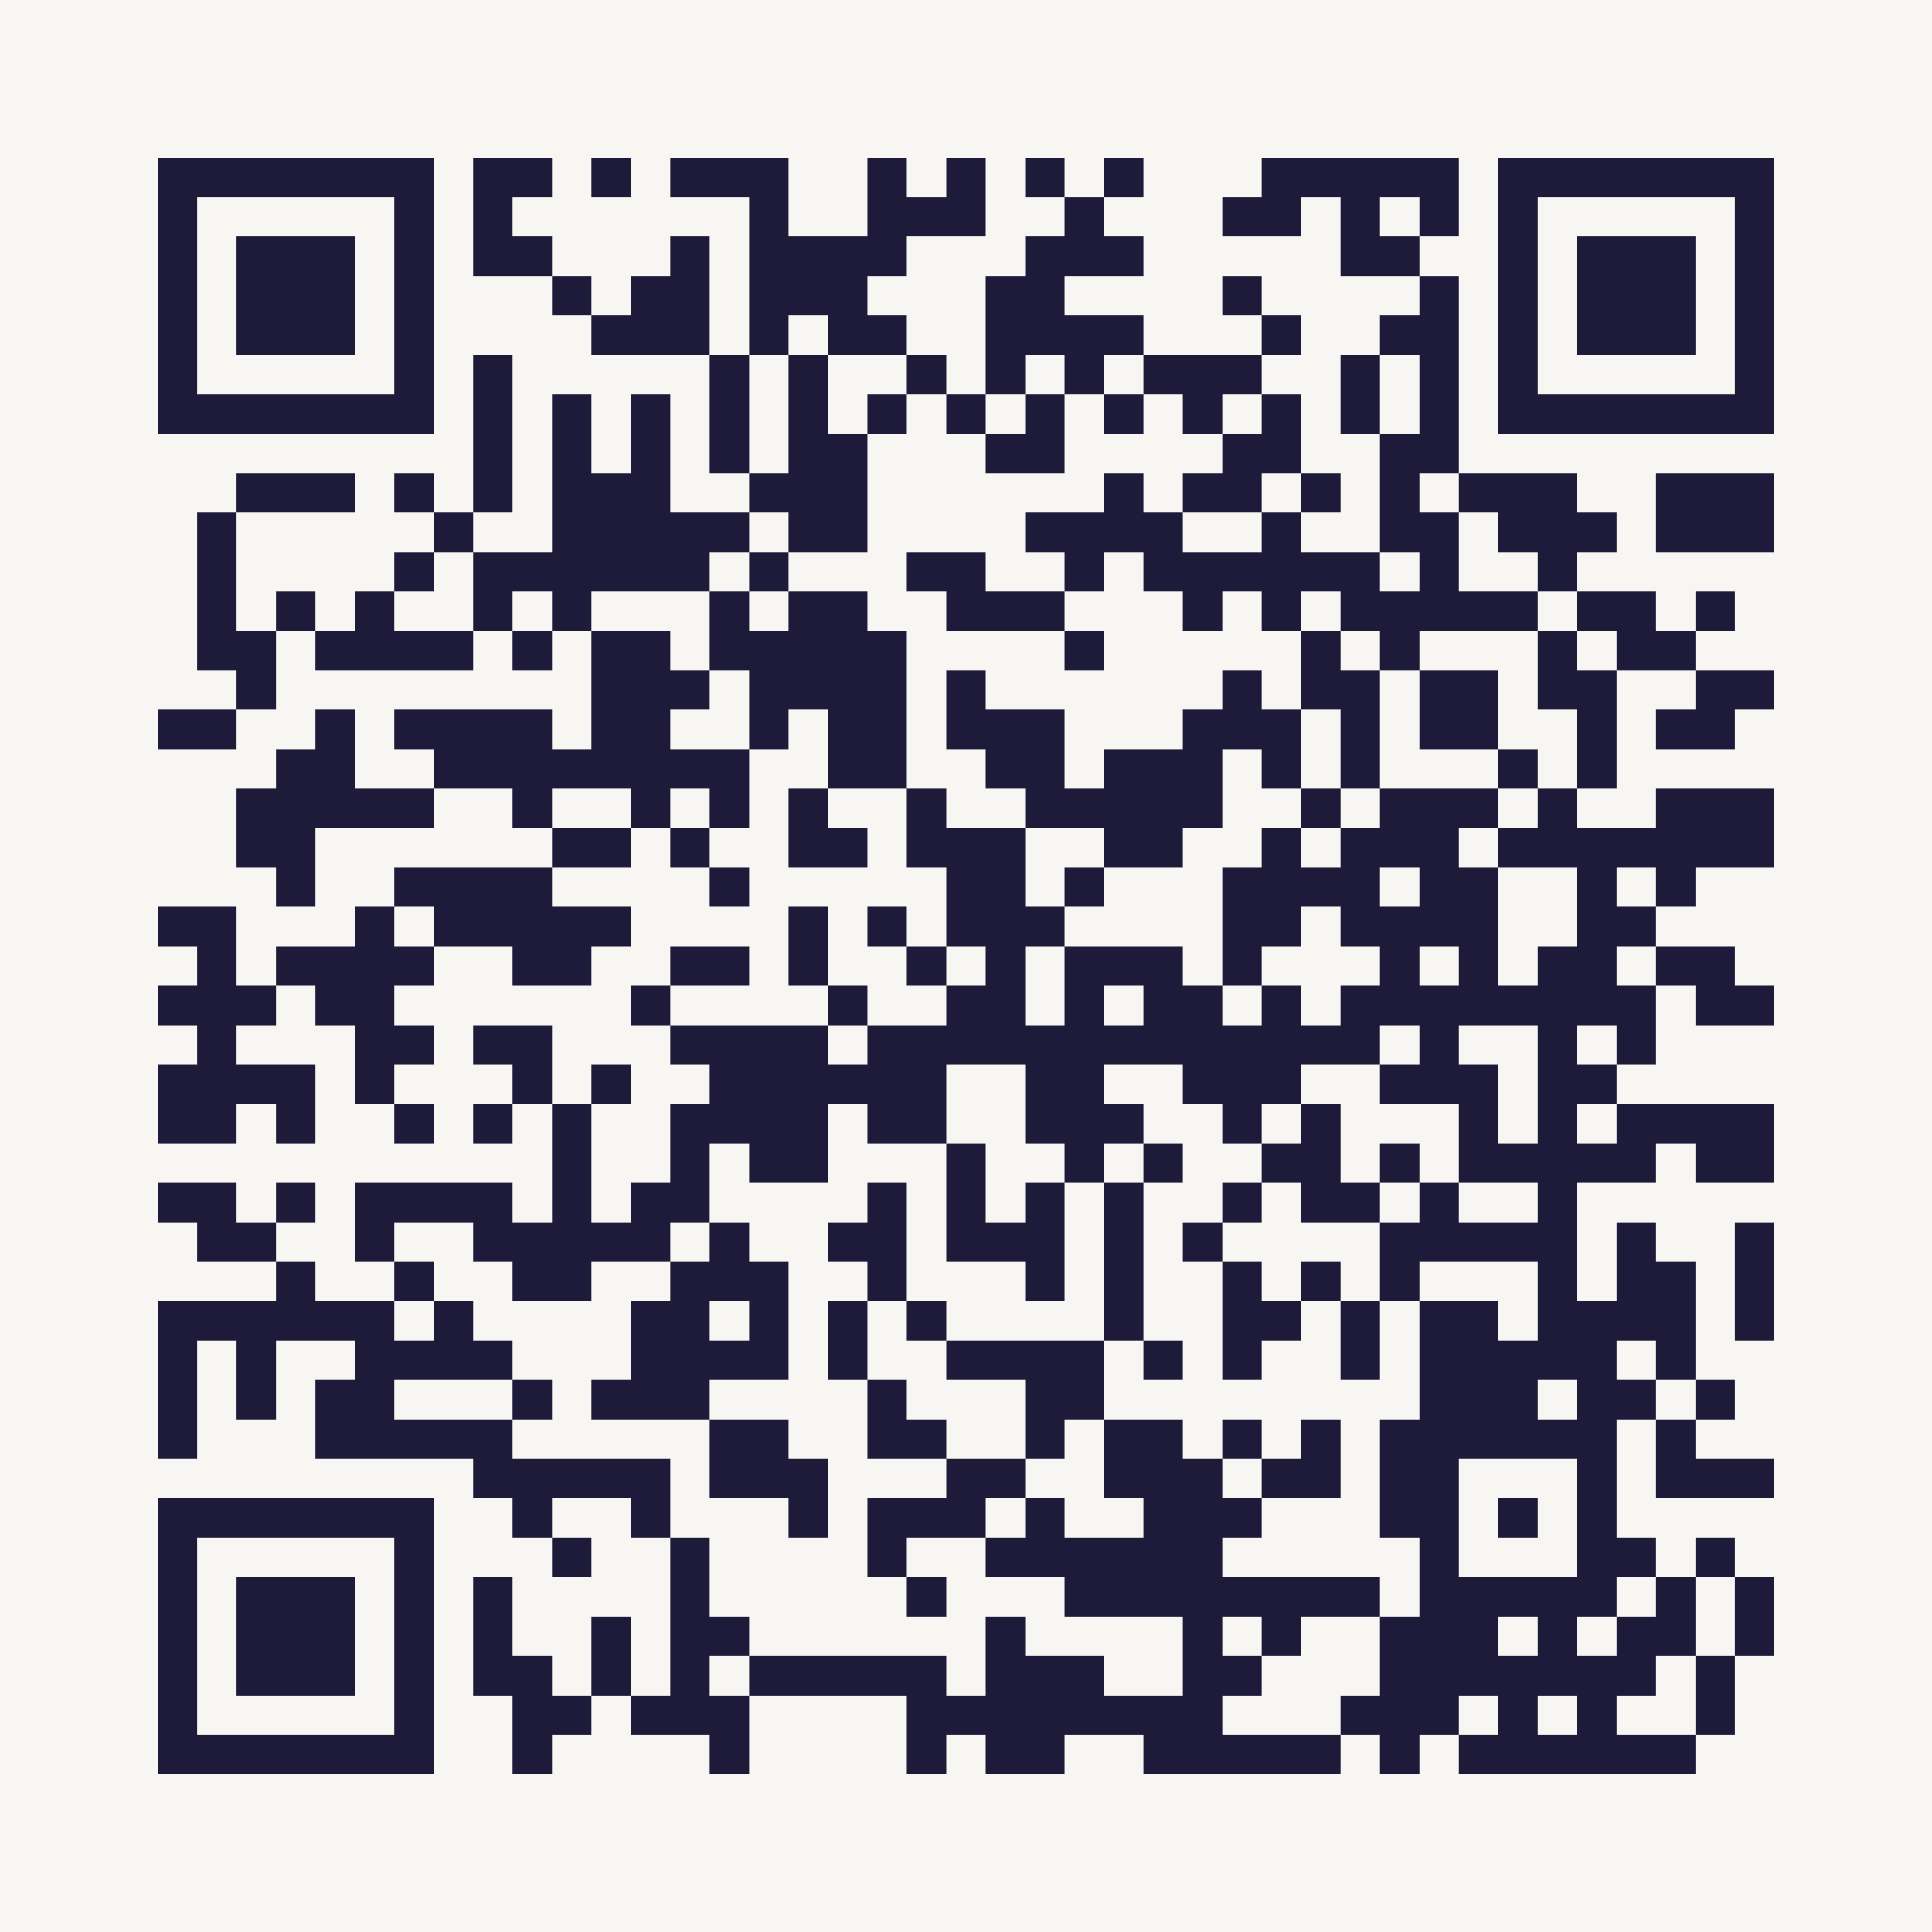
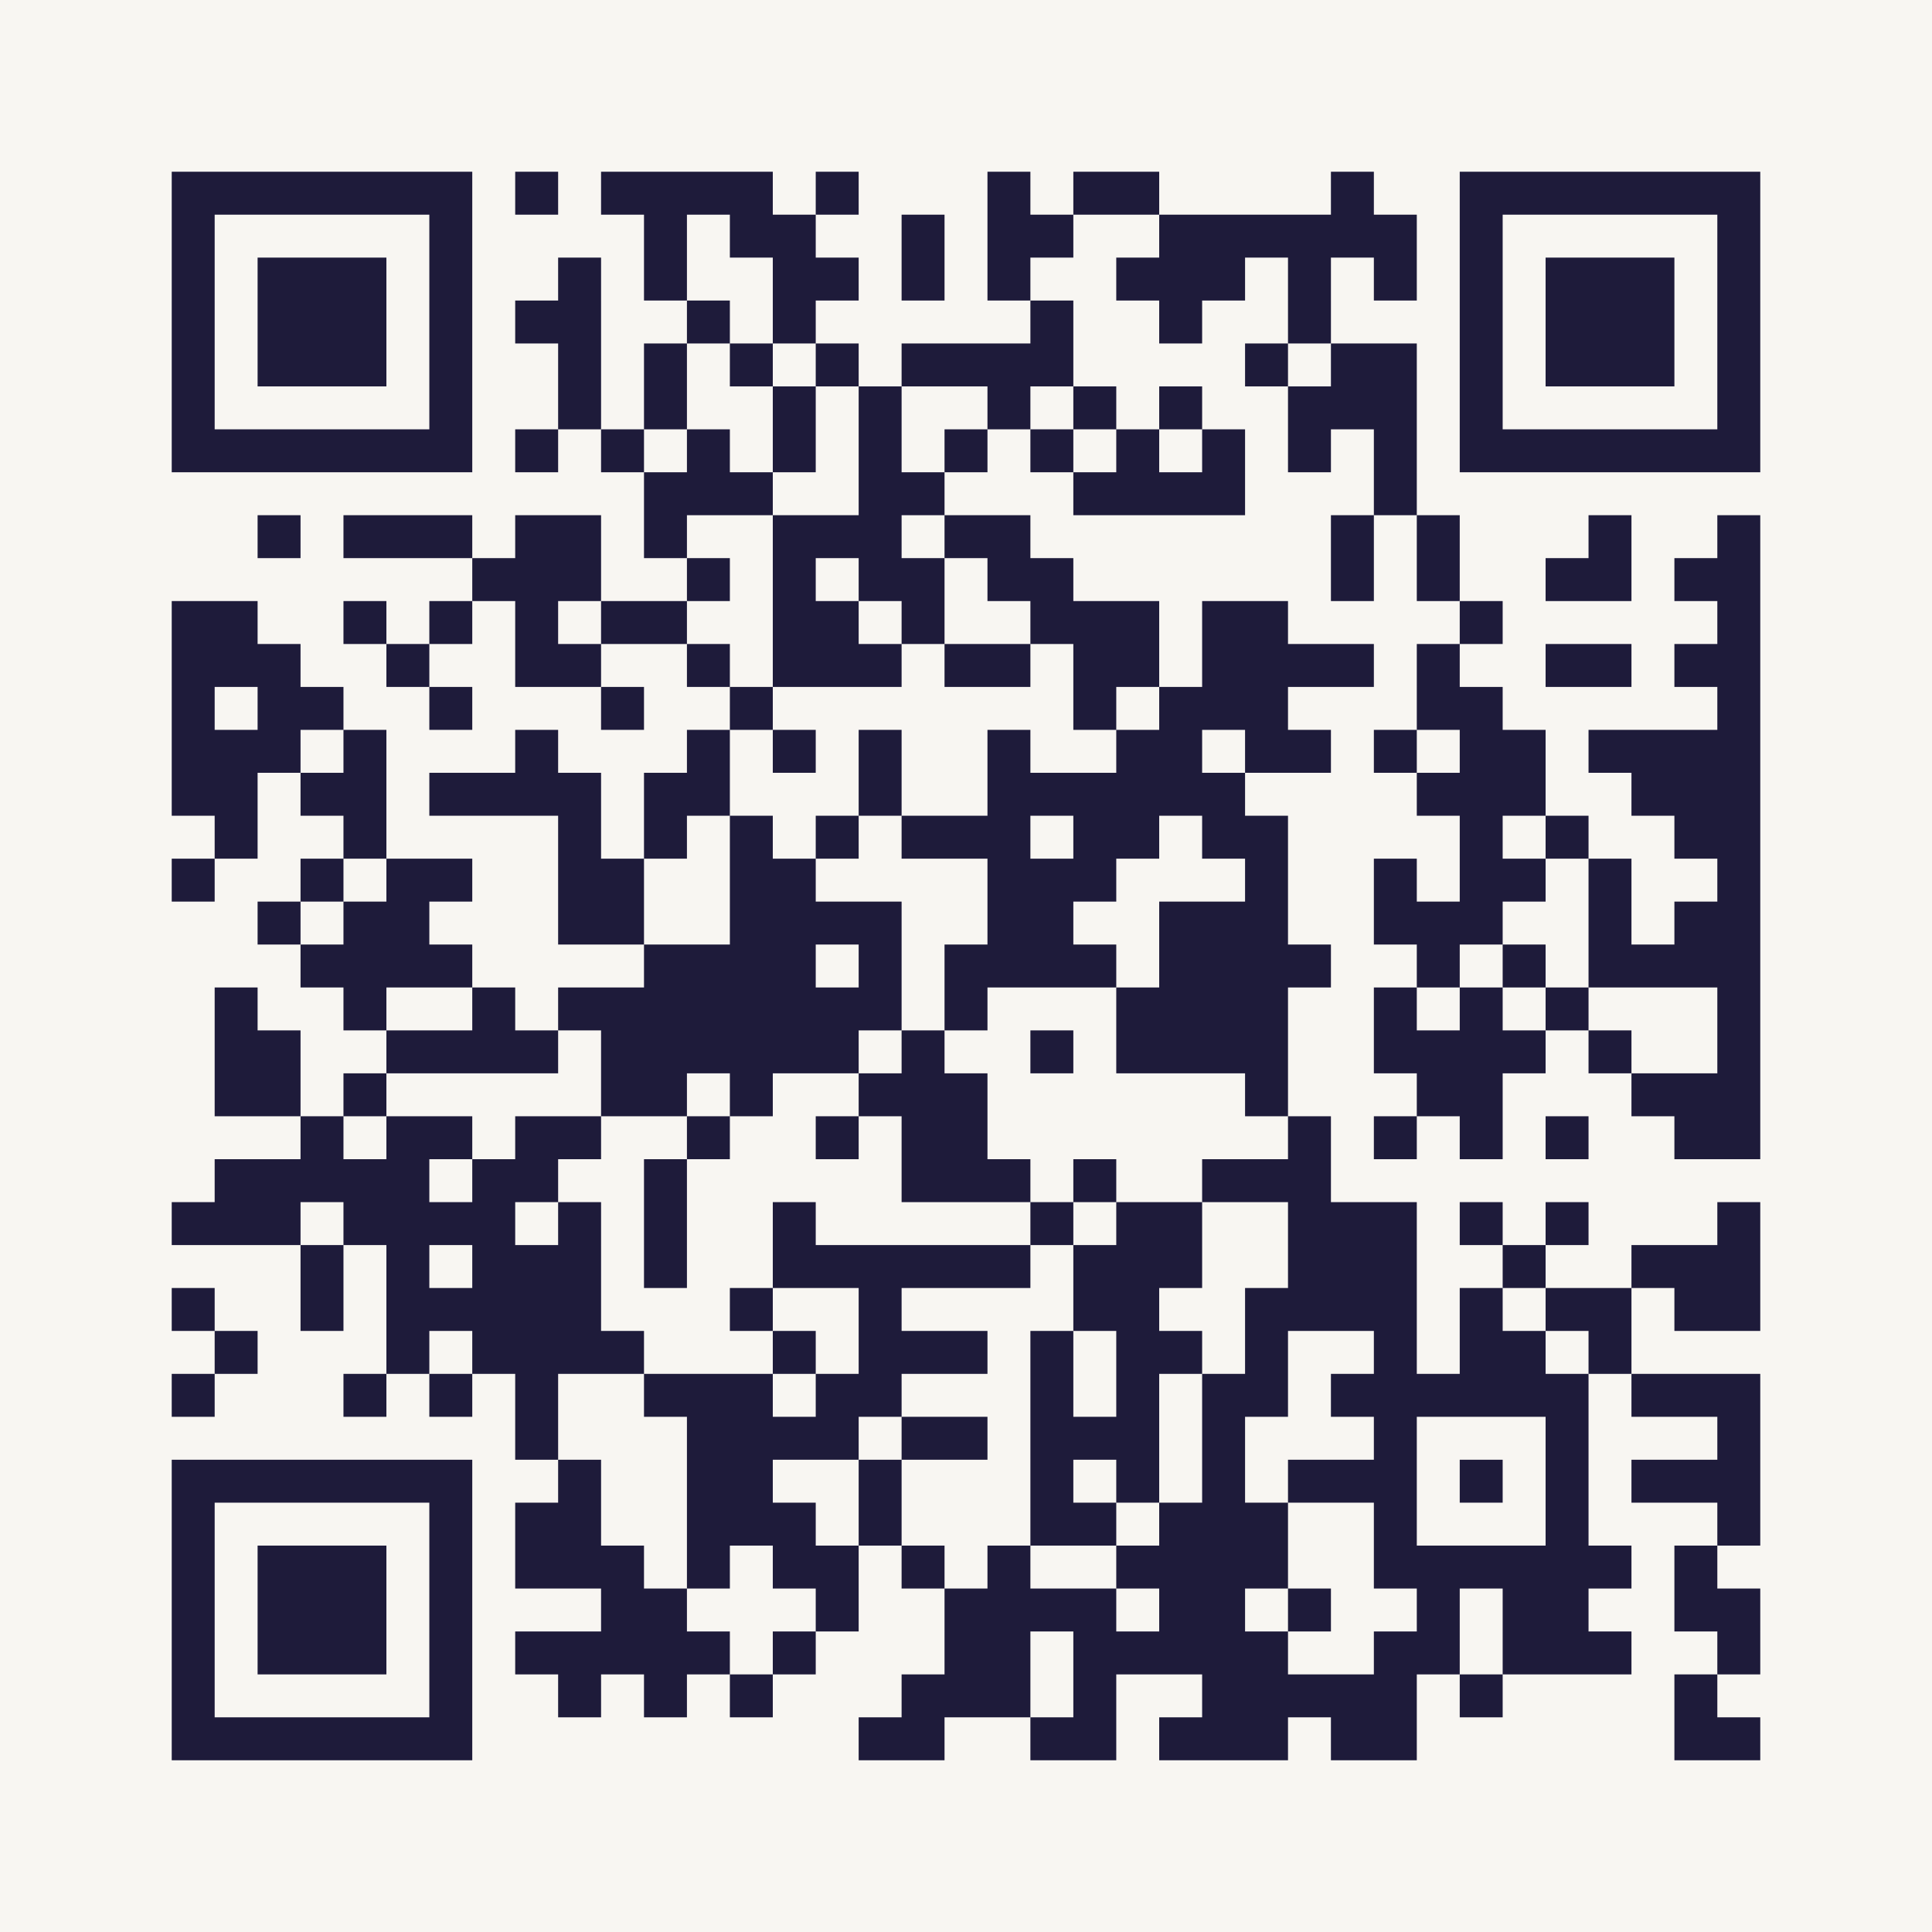
- <svg xmlns="http://www.w3.org/2000/svg" width="588" height="588" class="segno">
+ <svg xmlns="http://www.w3.org/2000/svg" width="540" height="540" class="segno">
  <g transform="scale(12)">
-     <path fill="#f8f6f2" d="M0 0h49v49h-49z" />
-     <path class="qrline" stroke="#1e1b3a" d="M4 4.5h7m1 0h2m1 0h1m1 0h3m2 0h1m1 0h1m1 0h1m1 0h1m3 0h5m1 0h7m-41 1h1m5 0h1m1 0h1m6 0h1m2 0h3m2 0h1m3 0h2m1 0h1m1 0h1m1 0h1m5 0h1m-41 1h1m1 0h3m1 0h1m1 0h2m3 0h1m1 0h4m3 0h3m5 0h2m2 0h1m1 0h3m1 0h1m-41 1h1m1 0h3m1 0h1m3 0h1m1 0h2m1 0h3m3 0h2m4 0h1m4 0h1m1 0h1m1 0h3m1 0h1m-41 1h1m1 0h3m1 0h1m4 0h3m1 0h1m1 0h2m2 0h4m3 0h1m2 0h2m1 0h1m1 0h3m1 0h1m-41 1h1m5 0h1m1 0h1m5 0h1m1 0h1m2 0h1m1 0h1m1 0h1m1 0h3m2 0h1m1 0h1m1 0h1m5 0h1m-41 1h7m1 0h1m1 0h1m1 0h1m1 0h1m1 0h1m1 0h1m1 0h1m1 0h1m1 0h1m1 0h1m1 0h1m1 0h1m1 0h1m1 0h7m-33 1h1m1 0h1m1 0h1m1 0h1m1 0h2m3 0h2m4 0h2m2 0h2m-31 1h3m1 0h1m1 0h1m1 0h3m2 0h3m6 0h1m1 0h2m1 0h1m1 0h1m1 0h3m2 0h3m-40 1h1m5 0h1m2 0h5m1 0h2m4 0h4m2 0h1m2 0h2m1 0h3m1 0h3m-40 1h1m4 0h1m1 0h6m1 0h1m3 0h2m2 0h1m1 0h6m1 0h1m2 0h1m-35 1h1m1 0h1m1 0h1m2 0h1m1 0h1m3 0h1m1 0h2m2 0h3m3 0h1m1 0h1m1 0h5m1 0h2m1 0h1m-39 1h2m1 0h4m1 0h1m1 0h2m1 0h5m4 0h1m5 0h1m1 0h1m3 0h1m1 0h2m-37 1h1m8 0h3m1 0h4m1 0h1m6 0h1m1 0h2m1 0h2m1 0h2m2 0h2m-41 1h2m2 0h1m1 0h4m1 0h2m2 0h1m1 0h2m1 0h3m3 0h3m1 0h1m1 0h2m2 0h1m1 0h2m-37 1h2m2 0h8m2 0h2m2 0h2m1 0h3m1 0h1m1 0h1m3 0h1m1 0h1m-35 1h5m2 0h1m2 0h1m1 0h1m1 0h1m2 0h1m2 0h5m2 0h1m1 0h3m1 0h1m2 0h3m-39 1h2m6 0h2m1 0h1m2 0h2m1 0h3m2 0h2m2 0h1m1 0h3m1 0h7m-38 1h1m2 0h4m4 0h1m5 0h2m1 0h1m3 0h4m1 0h2m2 0h1m1 0h1m-39 1h2m3 0h1m1 0h5m4 0h1m1 0h1m1 0h3m4 0h2m1 0h4m2 0h2m-37 1h1m1 0h4m2 0h2m2 0h2m1 0h1m2 0h1m1 0h1m1 0h3m1 0h1m3 0h1m1 0h1m1 0h2m1 0h2m-40 1h3m1 0h2m6 0h1m4 0h1m2 0h2m1 0h1m1 0h2m1 0h1m1 0h8m1 0h2m-40 1h1m3 0h2m1 0h2m3 0h4m1 0h13m1 0h1m2 0h1m1 0h1m-38 1h4m1 0h1m3 0h1m1 0h1m2 0h6m2 0h2m2 0h3m2 0h3m1 0h2m-37 1h2m1 0h1m2 0h1m1 0h1m1 0h1m2 0h4m1 0h2m2 0h3m2 0h1m1 0h1m3 0h1m1 0h1m1 0h4m-31 1h1m2 0h1m1 0h2m3 0h1m2 0h1m1 0h1m2 0h2m1 0h1m1 0h5m1 0h2m-41 1h2m1 0h1m1 0h4m1 0h1m1 0h2m4 0h1m1 0h1m1 0h1m1 0h1m2 0h1m1 0h2m1 0h1m2 0h1m-35 1h2m2 0h1m2 0h5m1 0h1m2 0h2m1 0h3m1 0h1m1 0h1m4 0h5m1 0h1m2 0h1m-38 1h1m2 0h1m2 0h2m2 0h3m2 0h1m3 0h1m1 0h1m2 0h1m1 0h1m1 0h1m3 0h1m1 0h2m1 0h1m-41 1h6m1 0h1m4 0h2m1 0h1m1 0h1m1 0h1m4 0h1m2 0h2m1 0h1m1 0h2m1 0h4m1 0h1m-41 1h1m1 0h1m2 0h4m3 0h4m1 0h1m2 0h4m1 0h1m1 0h1m2 0h1m1 0h5m1 0h1m-39 1h1m1 0h1m1 0h2m3 0h1m1 0h3m4 0h1m3 0h2m8 0h3m1 0h2m1 0h1m-40 1h1m3 0h5m5 0h2m2 0h2m2 0h1m1 0h2m1 0h1m1 0h1m1 0h6m1 0h1m-31 1h5m1 0h3m3 0h2m2 0h3m1 0h2m1 0h2m3 0h1m1 0h3m-41 1h7m2 0h1m2 0h1m3 0h1m1 0h3m1 0h1m2 0h3m3 0h2m1 0h1m1 0h1m-37 1h1m5 0h1m3 0h1m2 0h1m4 0h1m2 0h6m5 0h1m3 0h2m1 0h1m-40 1h1m1 0h3m1 0h1m1 0h1m4 0h1m5 0h1m3 0h8m1 0h5m1 0h1m1 0h1m-41 1h1m1 0h3m1 0h1m1 0h1m2 0h1m1 0h2m6 0h1m4 0h1m1 0h1m2 0h3m1 0h1m1 0h2m1 0h1m-41 1h1m1 0h3m1 0h1m1 0h2m1 0h1m1 0h1m1 0h5m1 0h3m2 0h2m3 0h7m1 0h1m-40 1h1m5 0h1m2 0h2m1 0h3m4 0h8m3 0h3m1 0h1m1 0h1m2 0h1m-40 1h7m2 0h1m4 0h1m4 0h1m1 0h2m2 0h5m1 0h1m1 0h6" />
+     <path fill="#f8f6f2" d="M0 0h45v45h-45z" />
+     <path class="qrline" stroke="#1e1b3a" d="M4 4.5h7m1 0h1m1 0h4m1 0h1m3 0h1m1 0h2m4 0h1m2 0h7m-37 1h1m5 0h1m4 0h1m1 0h2m2 0h1m1 0h2m2 0h6m1 0h1m5 0h1m-37 1h1m1 0h3m1 0h1m2 0h1m1 0h1m2 0h2m1 0h1m1 0h1m2 0h3m1 0h1m1 0h1m1 0h1m1 0h3m1 0h1m-37 1h1m1 0h3m1 0h1m1 0h2m2 0h1m1 0h1m5 0h1m2 0h1m2 0h1m3 0h1m1 0h3m1 0h1m-37 1h1m1 0h3m1 0h1m2 0h1m1 0h1m1 0h1m1 0h1m1 0h4m4 0h1m1 0h2m1 0h1m1 0h3m1 0h1m-37 1h1m5 0h1m2 0h1m1 0h1m2 0h1m1 0h1m2 0h1m1 0h1m1 0h1m2 0h3m1 0h1m5 0h1m-37 1h7m1 0h1m1 0h1m1 0h1m1 0h1m1 0h1m1 0h1m1 0h1m1 0h1m1 0h1m1 0h1m1 0h1m1 0h7m-26 1h3m2 0h2m3 0h4m3 0h1m-27 1h1m1 0h3m1 0h2m1 0h1m2 0h3m1 0h2m7 0h1m1 0h1m3 0h1m2 0h1m-30 1h3m2 0h1m1 0h1m1 0h2m1 0h2m6 0h1m1 0h1m2 0h2m1 0h2m-37 1h2m2 0h1m1 0h1m1 0h1m1 0h2m2 0h2m1 0h1m2 0h3m1 0h2m4 0h1m5 0h1m-37 1h3m2 0h1m2 0h2m2 0h1m1 0h3m1 0h2m1 0h2m1 0h4m1 0h1m2 0h2m1 0h2m-37 1h1m1 0h2m2 0h1m3 0h1m2 0h1m7 0h1m1 0h3m3 0h2m5 0h1m-37 1h3m1 0h1m3 0h1m3 0h1m1 0h1m1 0h1m2 0h1m2 0h2m1 0h2m1 0h1m1 0h2m1 0h4m-37 1h2m1 0h2m1 0h4m1 0h2m3 0h1m2 0h6m4 0h3m2 0h3m-36 1h1m2 0h1m4 0h1m1 0h1m1 0h1m1 0h1m1 0h3m1 0h2m1 0h2m4 0h1m1 0h1m2 0h2m-37 1h1m2 0h1m1 0h2m2 0h2m2 0h2m4 0h3m3 0h1m2 0h1m1 0h2m1 0h1m2 0h1m-35 1h1m1 0h2m3 0h2m2 0h4m2 0h2m2 0h3m2 0h3m2 0h1m1 0h2m-34 1h4m4 0h4m1 0h1m1 0h4m1 0h4m2 0h1m1 0h1m1 0h4m-36 1h1m2 0h1m2 0h1m1 0h8m1 0h1m3 0h4m2 0h1m1 0h1m1 0h1m3 0h1m-36 1h2m2 0h4m1 0h6m1 0h1m2 0h1m1 0h4m2 0h4m1 0h1m2 0h1m-36 1h2m1 0h1m5 0h2m1 0h1m2 0h3m6 0h1m3 0h2m3 0h3m-34 1h1m1 0h2m1 0h2m2 0h1m2 0h1m1 0h2m7 0h1m1 0h1m1 0h1m1 0h1m2 0h2m-36 1h5m1 0h2m2 0h1m5 0h3m1 0h1m2 0h3m-27 1h3m1 0h4m1 0h1m1 0h1m2 0h1m5 0h1m1 0h2m2 0h3m1 0h1m1 0h1m3 0h1m-34 1h1m1 0h1m1 0h3m1 0h1m2 0h6m1 0h3m2 0h3m2 0h1m2 0h3m-37 1h1m2 0h1m1 0h5m3 0h1m2 0h1m4 0h2m2 0h4m1 0h1m1 0h2m1 0h2m-36 1h1m3 0h1m1 0h4m3 0h1m1 0h3m1 0h1m1 0h2m1 0h1m2 0h1m1 0h2m1 0h1m-34 1h1m3 0h1m1 0h1m1 0h1m2 0h3m1 0h2m3 0h1m1 0h1m1 0h2m1 0h6m1 0h3m-29 1h1m3 0h4m1 0h2m1 0h3m1 0h1m3 0h1m3 0h1m3 0h1m-37 1h7m2 0h1m2 0h2m2 0h1m3 0h1m1 0h1m1 0h1m1 0h3m1 0h1m1 0h1m1 0h3m-37 1h1m5 0h1m1 0h2m2 0h3m1 0h1m3 0h2m1 0h3m2 0h1m3 0h1m3 0h1m-37 1h1m1 0h3m1 0h1m1 0h3m1 0h1m1 0h2m1 0h1m1 0h1m2 0h4m2 0h6m1 0h1m-36 1h1m1 0h3m1 0h1m3 0h2m3 0h1m2 0h4m1 0h2m1 0h1m2 0h1m1 0h2m2 0h2m-37 1h1m1 0h3m1 0h1m1 0h5m1 0h1m3 0h2m1 0h5m2 0h2m1 0h3m2 0h1m-37 1h1m5 0h1m2 0h1m1 0h1m1 0h1m3 0h3m1 0h1m2 0h5m1 0h1m4 0h1m-36 1h7m9 0h2m2 0h2m1 0h3m1 0h2m6 0h2" />
  </g>
</svg>
